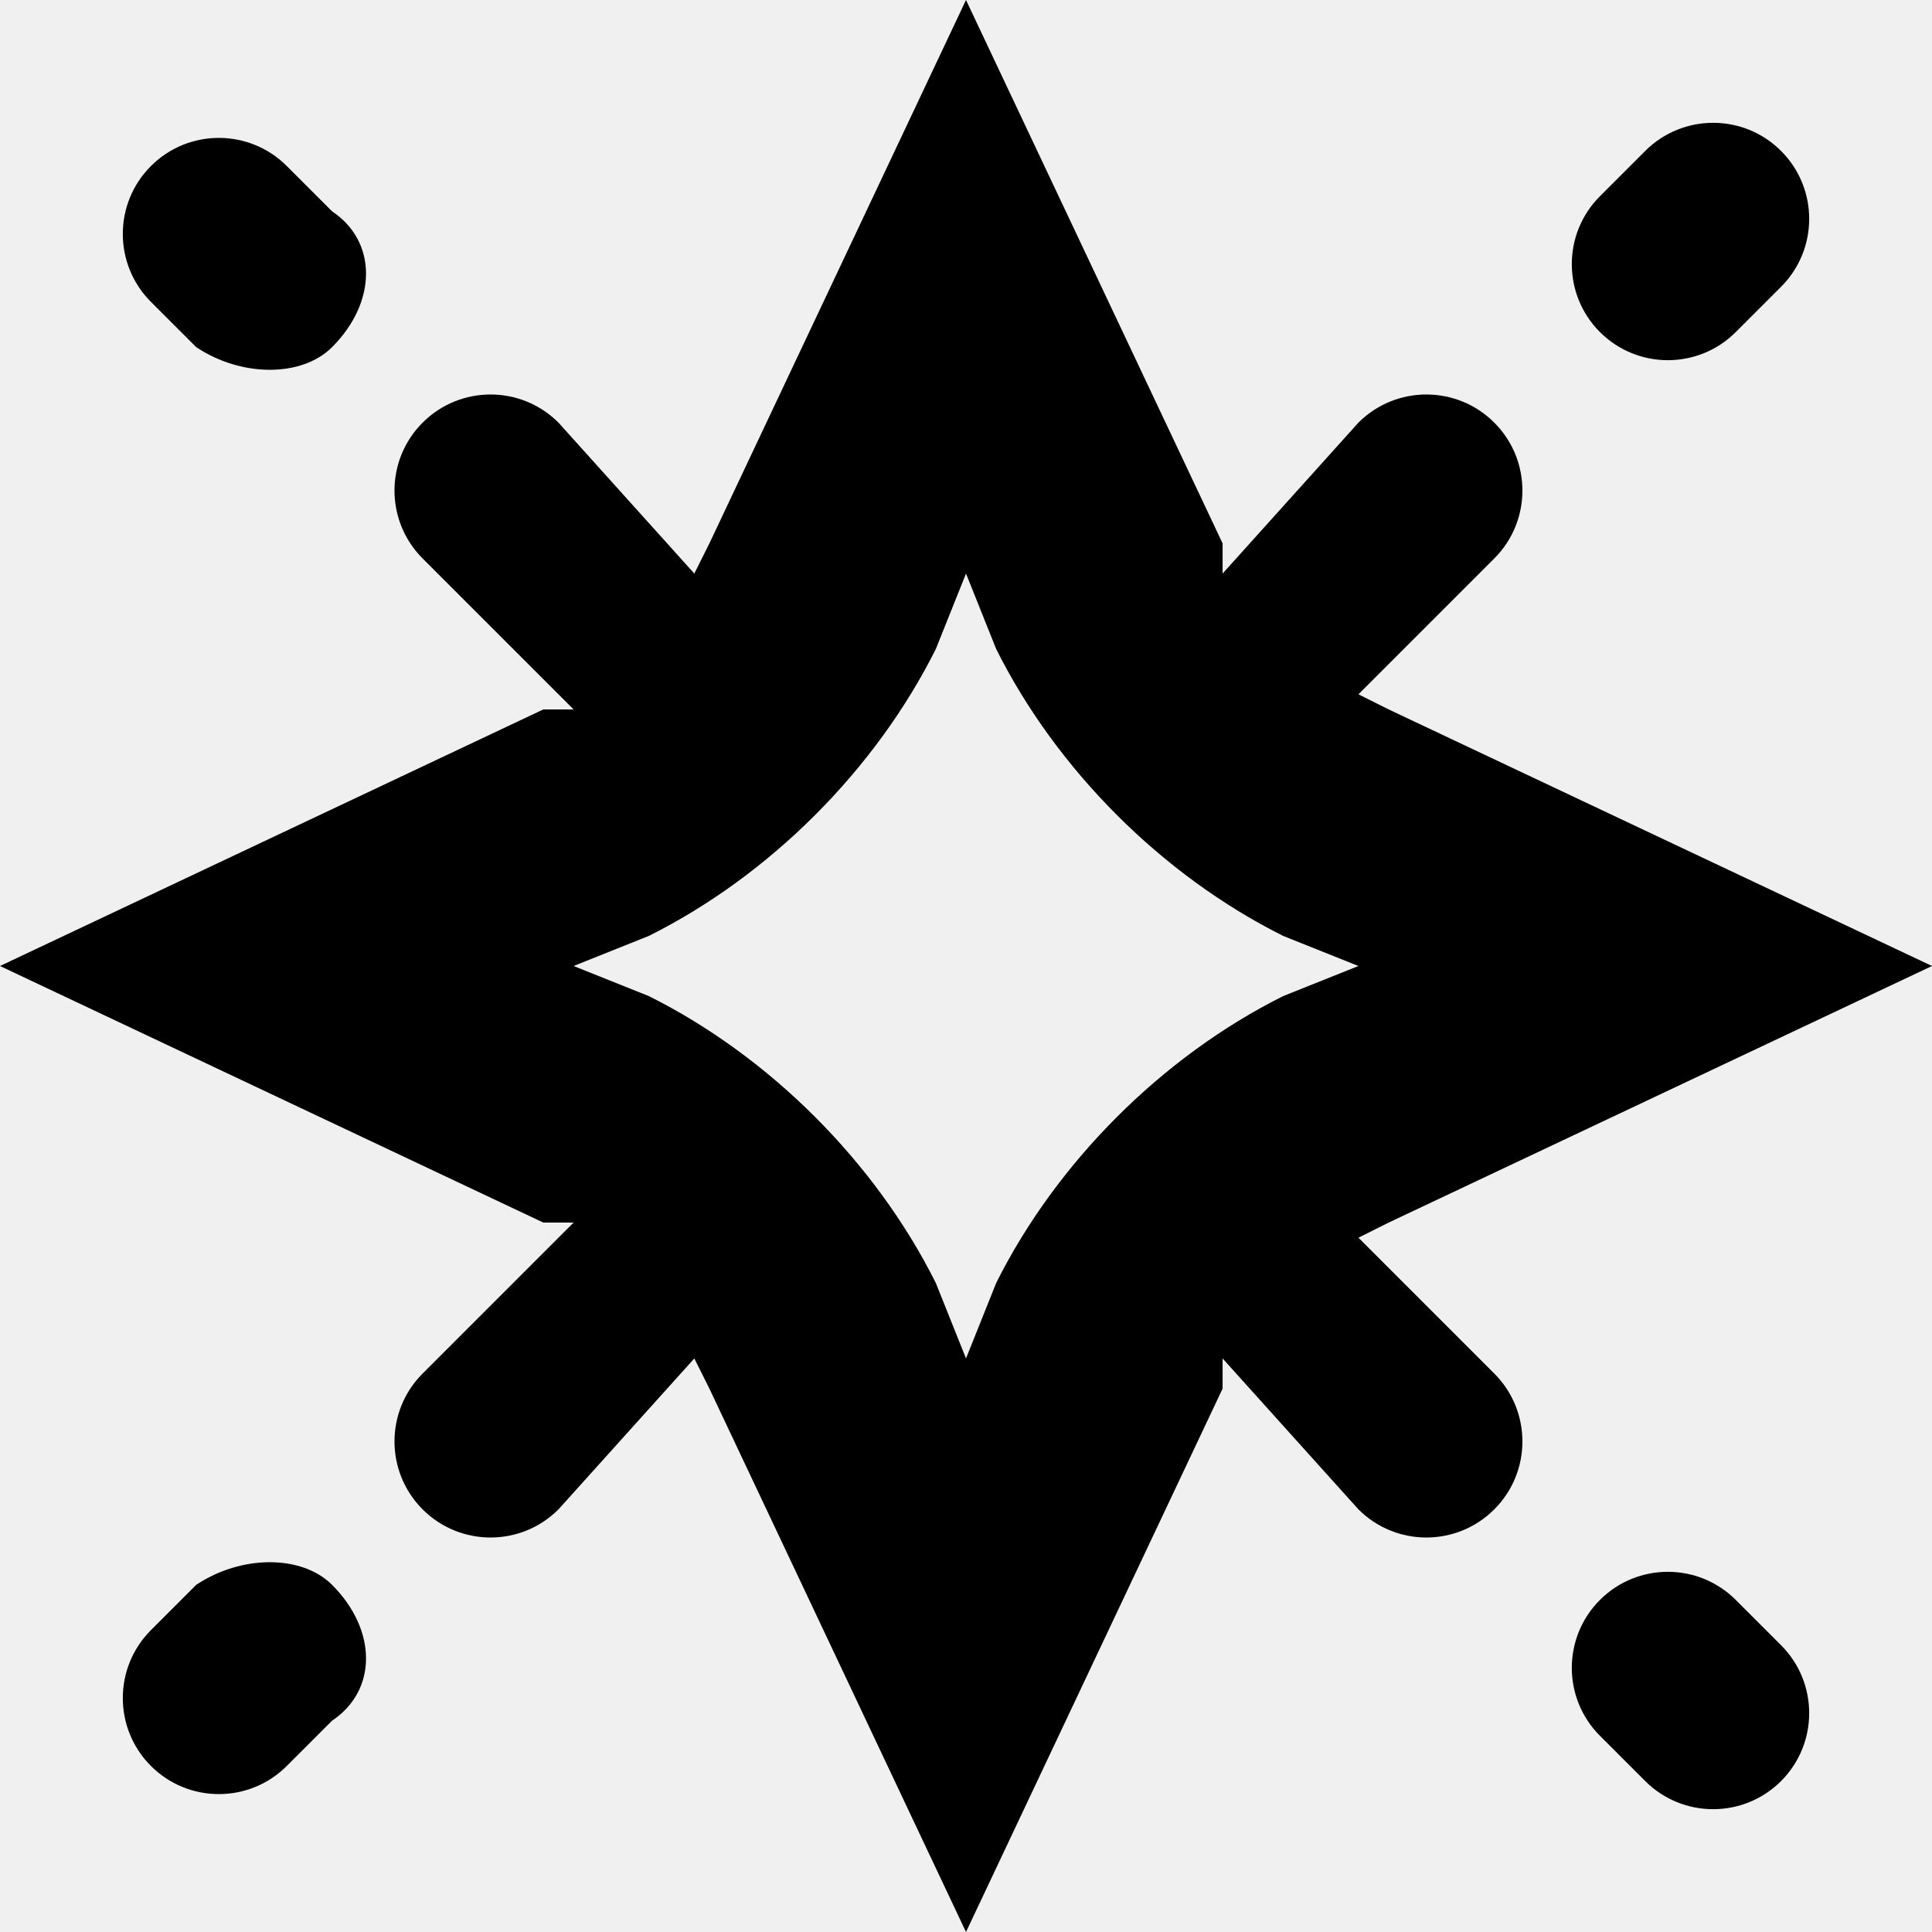
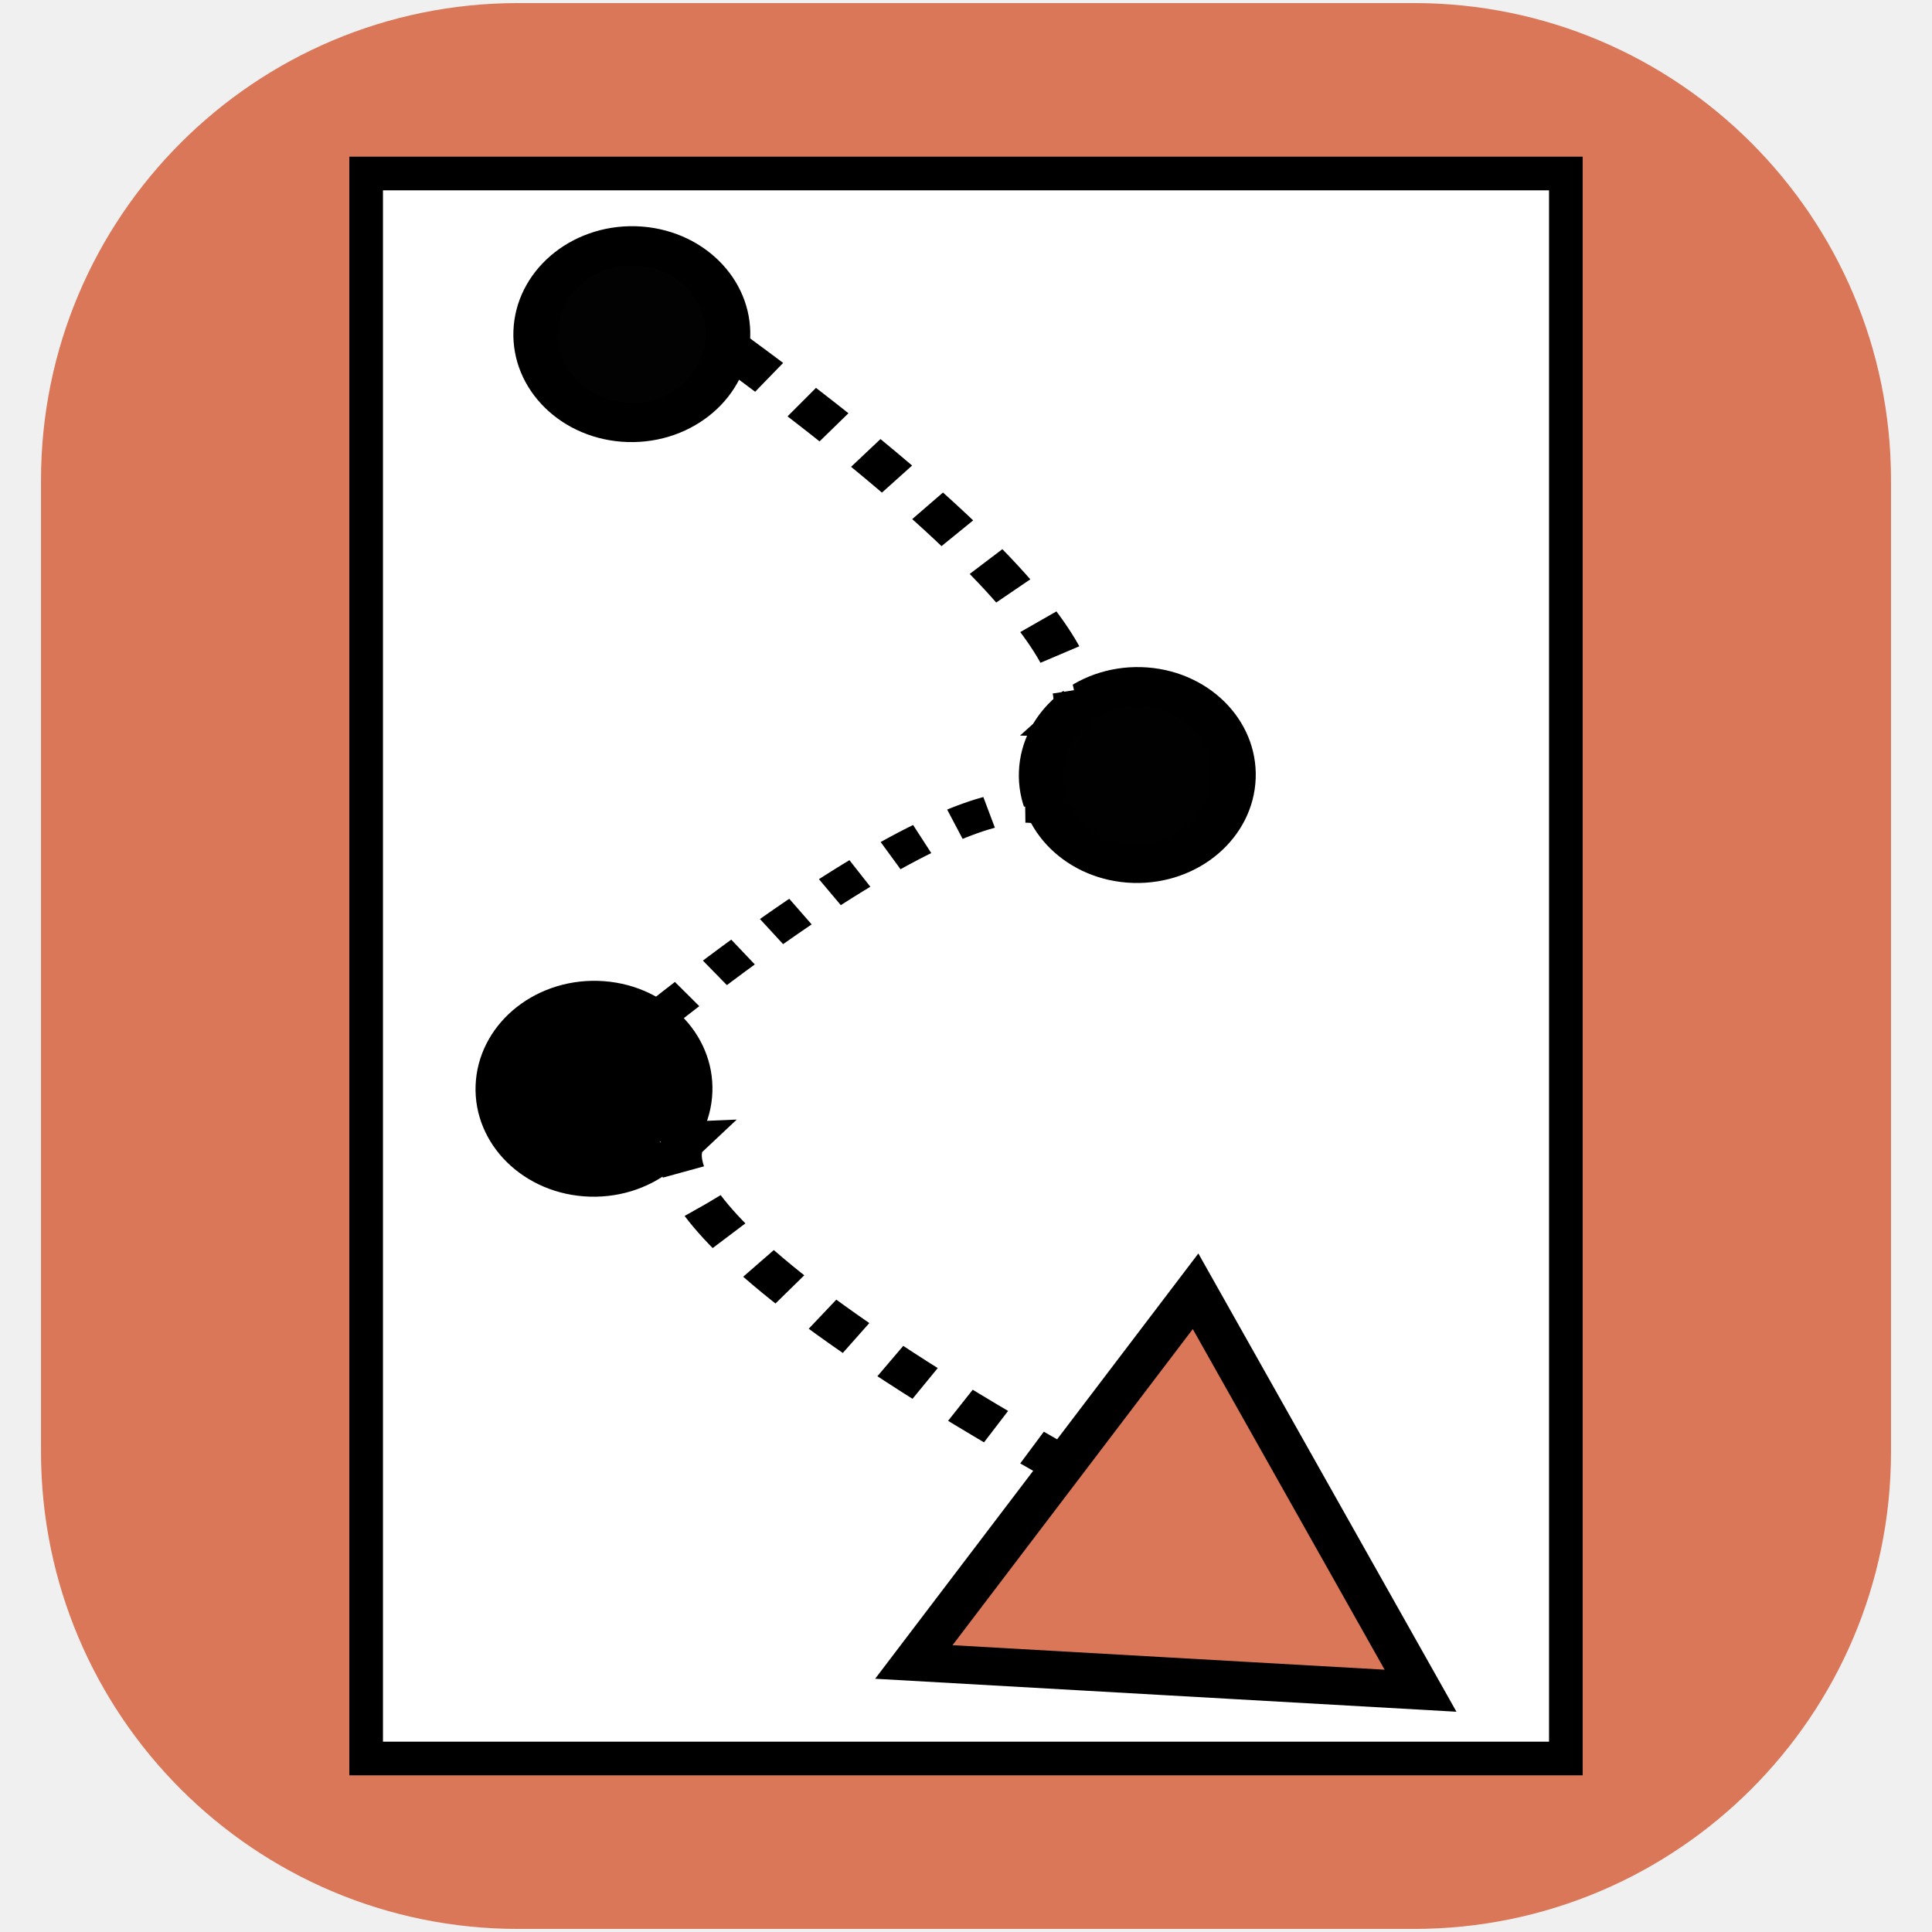
- <svg xmlns="http://www.w3.org/2000/svg" viewBox="0 0 128 128">
-   <path fill-rule="evenodd" d="M81 36 64 0 47 36l-1 2-9-10a6 6 0 0 0-9 9l10 10h-2L0 64l36 17h2L28 91a6 6 0 1 0 9 9l9-10 1 2 17 36 17-36v-2l9 10a6 6 0 1 0 9-9l-9-9 2-1 36-17-36-17-2-1 9-9a6 6 0 1 0-9-9l-9 10v-2Zm-17 2-2 5c-4 8-11 15-19 19l-5 2 5 2c8 4 15 11 19 19l2 5 2-5c4-8 11-15 19-19l5-2-5-2c-8-4-15-11-19-19l-2-5Z" clip-rule="evenodd" />
-   <path d="M118 19a6 6 0 0 0-9-9l-3 3a6 6 0 1 0 9 9l3-3Zm-96 4c-2 2-6 2-9 0l-3-3a6 6 0 1 1 9-9l3 3c3 2 3 6 0 9Zm0 82c-2-2-6-2-9 0l-3 3a6 6 0 1 0 9 9l3-3c3-2 3-6 0-9Zm96 4a6 6 0 0 1-9 9l-3-3a6 6 0 1 1 9-9l3 3Z" />
-   <style>path{fill:#000}@media (prefers-color-scheme:dark){path{fill:#fff}}</style>
+ <svg xmlns="http://www.w3.org/2000/svg" width="250" height="250" viewBox="0 0 250 250" version="1.1" id="svg1" xml:space="preserve">
+   <defs id="defs1" />
+   <g id="layer1" transform="translate(-34.36742,-41.36819)">
+     <rect style="fill:#d97758;fill-opacity:1;stroke-width:1.086" id="rect1" width="239.39" height="249.205" x="39.673" y="41.766" ry="61.743" />
+     <rect style="fill:#ffffff;fill-opacity:1;stroke:#000000;stroke-width:4.354;stroke-dasharray:none;stroke-opacity:1" id="rect2" width="155.243" height="205.098" x="81.746" y="63.819" />
+     <g id="g8" transform="matrix(1.860737,0.05443326,0.06203229,-1.632795,-143.0663,400.5639)">
+       <ellipse style="fill:#020202;fill-opacity:1;stroke:#000000;stroke-width:3.1;stroke-dasharray:none;stroke-opacity:1" id="path2" cx="132.696" cy="197.931" rx="6.683" ry="7.001" />
+       <ellipse style="fill:#010101;fill-opacity:1;stroke:#000000;stroke-width:3.1;stroke-dasharray:none;stroke-opacity:1" id="ellipse3" cx="168.973" cy="164.2" rx="6.683" ry="7.001" />
+       <ellipse style="fill:#000000;fill-opacity:1;stroke:#000000;stroke-width:3.1;stroke-dasharray:none;stroke-opacity:1" id="ellipse4" cx="132.06" cy="138.106" rx="6.683" ry="7.001" />
+       <path style="fill:#ffffff;fill-opacity:1;stroke:#000000;stroke-width:3;stroke-dasharray:3, 3;stroke-dashoffset:0;stroke-opacity:1" d="m 139.995,196.69 c 29.111,-22.727 24.141,-28.138 24.141,-28.138 h 1.42" id="path5" />
+       <path style="fill:#ffffff;fill-opacity:1;stroke:#000000;stroke-width:2.559;stroke-dasharray:2.559, 2.559;stroke-dashoffset:0;stroke-opacity:1" d="m 136.423,144.056 c 22.696,21.828 26.608,16.922 26.608,16.922 l 0.178,1.205" id="path6" />
+       <path style="fill:#ffffff;fill-opacity:1;stroke:#000000;stroke-width:3;stroke-dasharray:3, 3;stroke-dashoffset:0;stroke-opacity:1" d="m 171.198,106.164 c -38.239,21.693 -32.695,28.042 -32.695,28.042 l -1.748,-0.141" id="path7" />
+       <path style="fill:#d97758;fill-opacity:1;stroke:#000000;stroke-width:3;stroke-dasharray:none;stroke-dashoffset:0;stroke-opacity:1" id="path8" d="m 174.383,123.468 -9.296,-14.999 -9.296,-14.999 17.637,-0.551 17.637,-0.551 -8.341,15.55 z" />
+     </g>
+   </g>
</svg>
